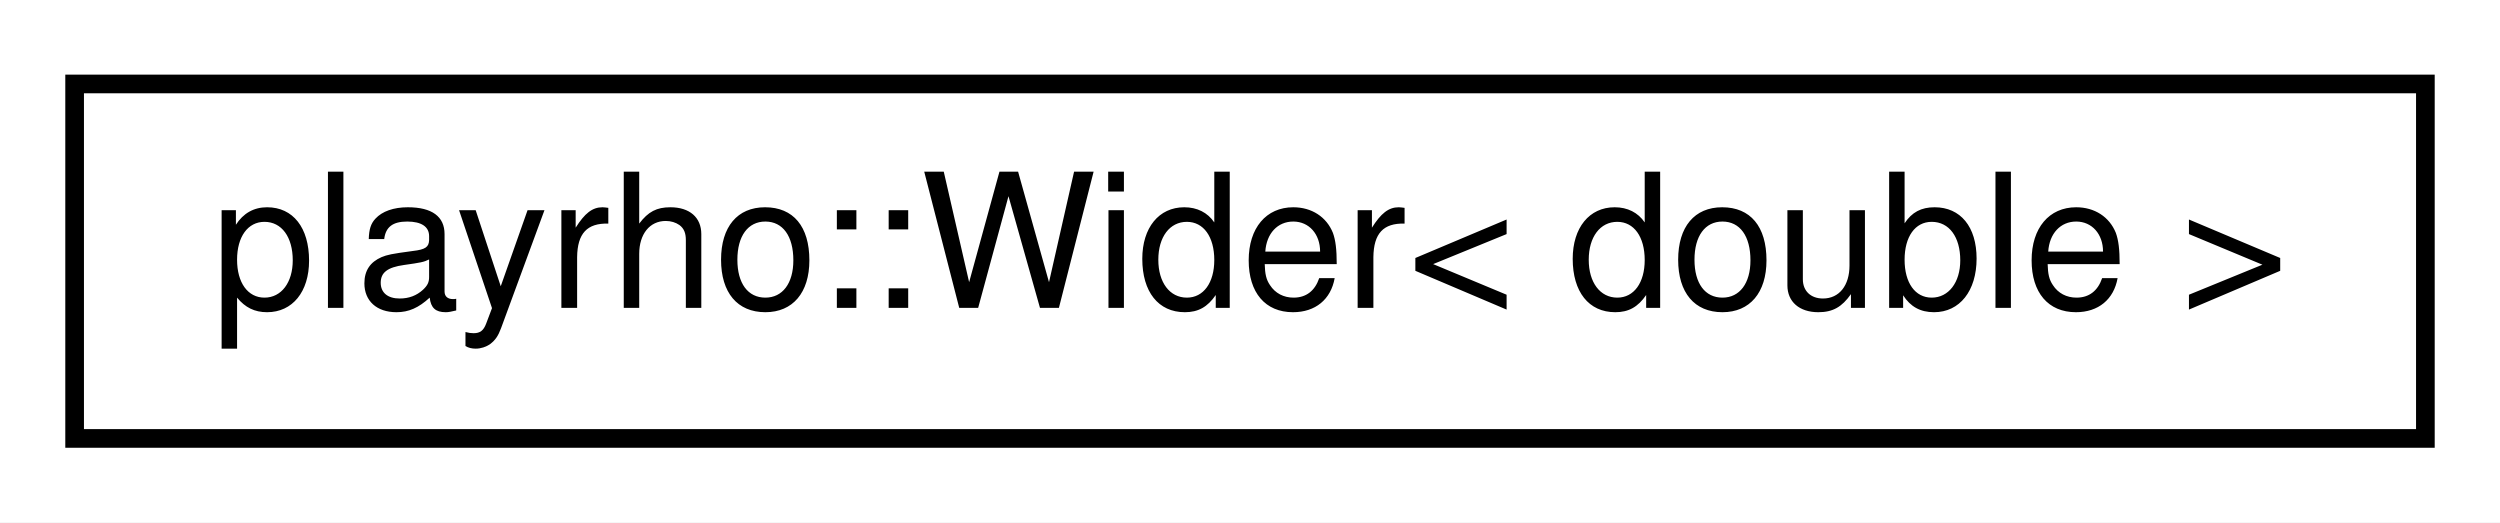
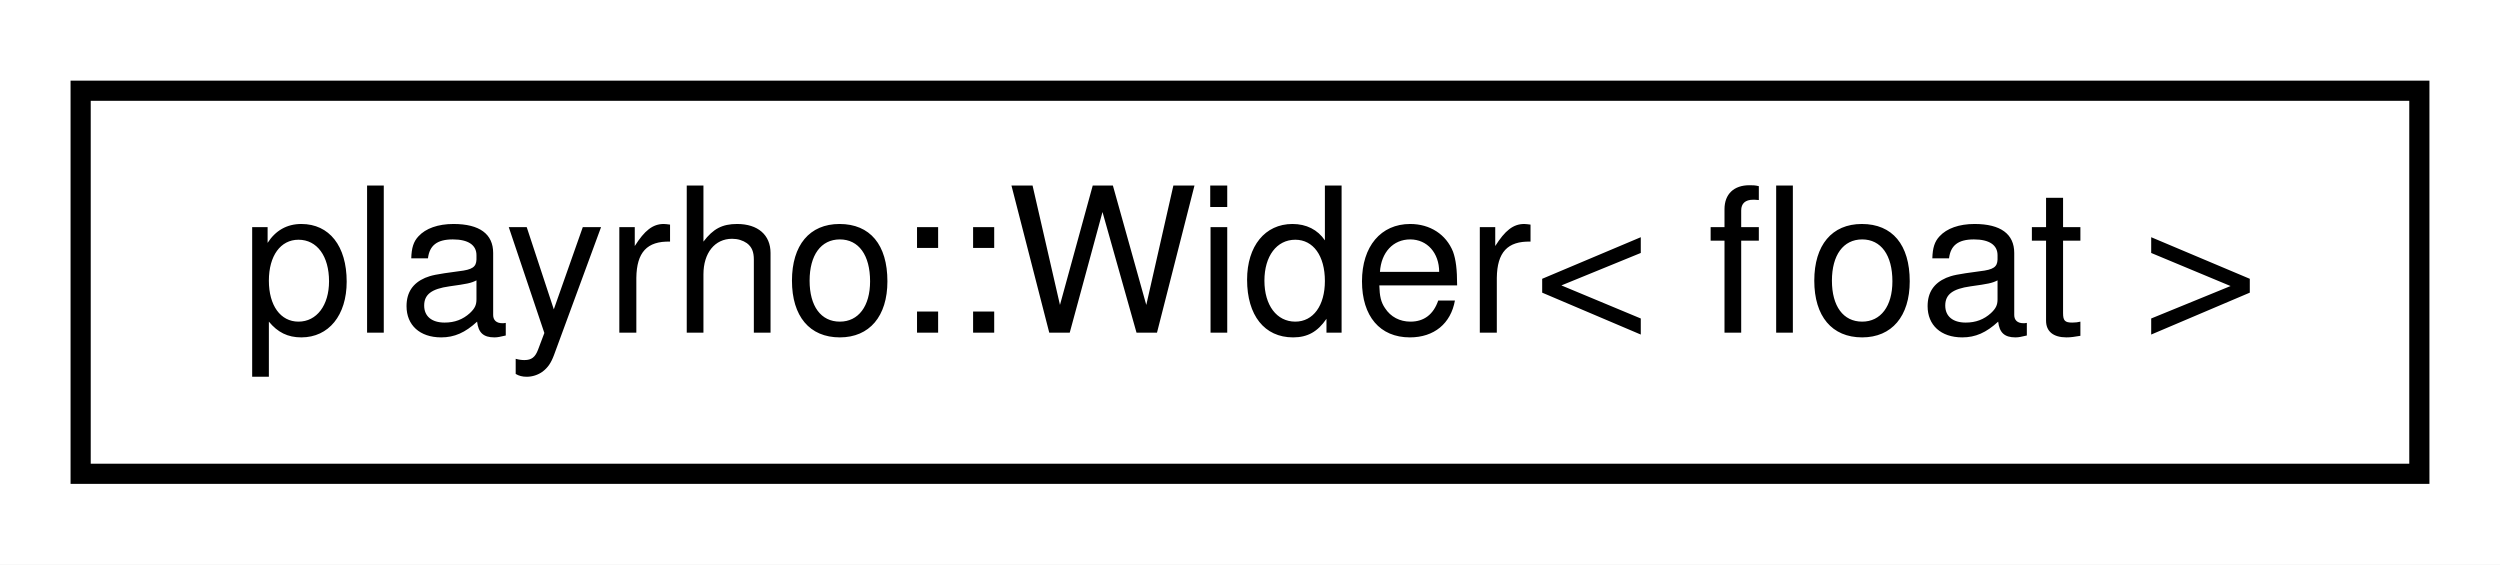
- <svg xmlns="http://www.w3.org/2000/svg" xmlns:xlink="http://www.w3.org/1999/xlink" width="134pt" height="28pt" viewBox="0.00 0.00 134.00 28.00">
+ <svg xmlns="http://www.w3.org/2000/svg" xmlns:xlink="http://www.w3.org/1999/xlink" width="124pt" height="28pt" viewBox="0.00 0.00 124.00 28.00">
  <g id="graph0" class="graph" transform="scale(1 1) rotate(0) translate(4 24)">
-     <polygon fill="white" stroke="transparent" points="-4,4 -4,-24 130,-24 130,4 -4,4" />
+     <polygon fill="white" stroke="transparent" points="-4,4 -4,-24 120,-24 120,4 -4,4" />
    <g id="node1" class="node">
      <g id="a_node1">
-         <a xlink:href="structplayrho_1_1Wider_3_01double_01_4.html" target="_top" xlink:title="Specialization of the Wider trait for double.">
-           <polygon fill="white" stroke="black" points="0,-0.5 0,-19.5 126,-19.5 126,-0.5 0,-0.5" />
-           <text text-anchor="middle" x="63" y="-7.5" font-family="Helvetica,sans-Serif" font-size="10.00">playrho::Wider&lt; double &gt;</text>
+         <a xlink:href="structplayrho_1_1Wider_3_01float_01_4.html" target="_top" xlink:title="Specialization of the Wider trait for float.">
+           <polygon fill="white" stroke="black" points="0,-0.5 0,-19.5 116,-19.5 116,-0.5 0,-0.5" />
+           <text text-anchor="middle" x="58" y="-7.5" font-family="Helvetica,sans-Serif" font-size="10.00">playrho::Wider&lt; float &gt;</text>
        </a>
      </g>
    </g>
  </g>
</svg>
